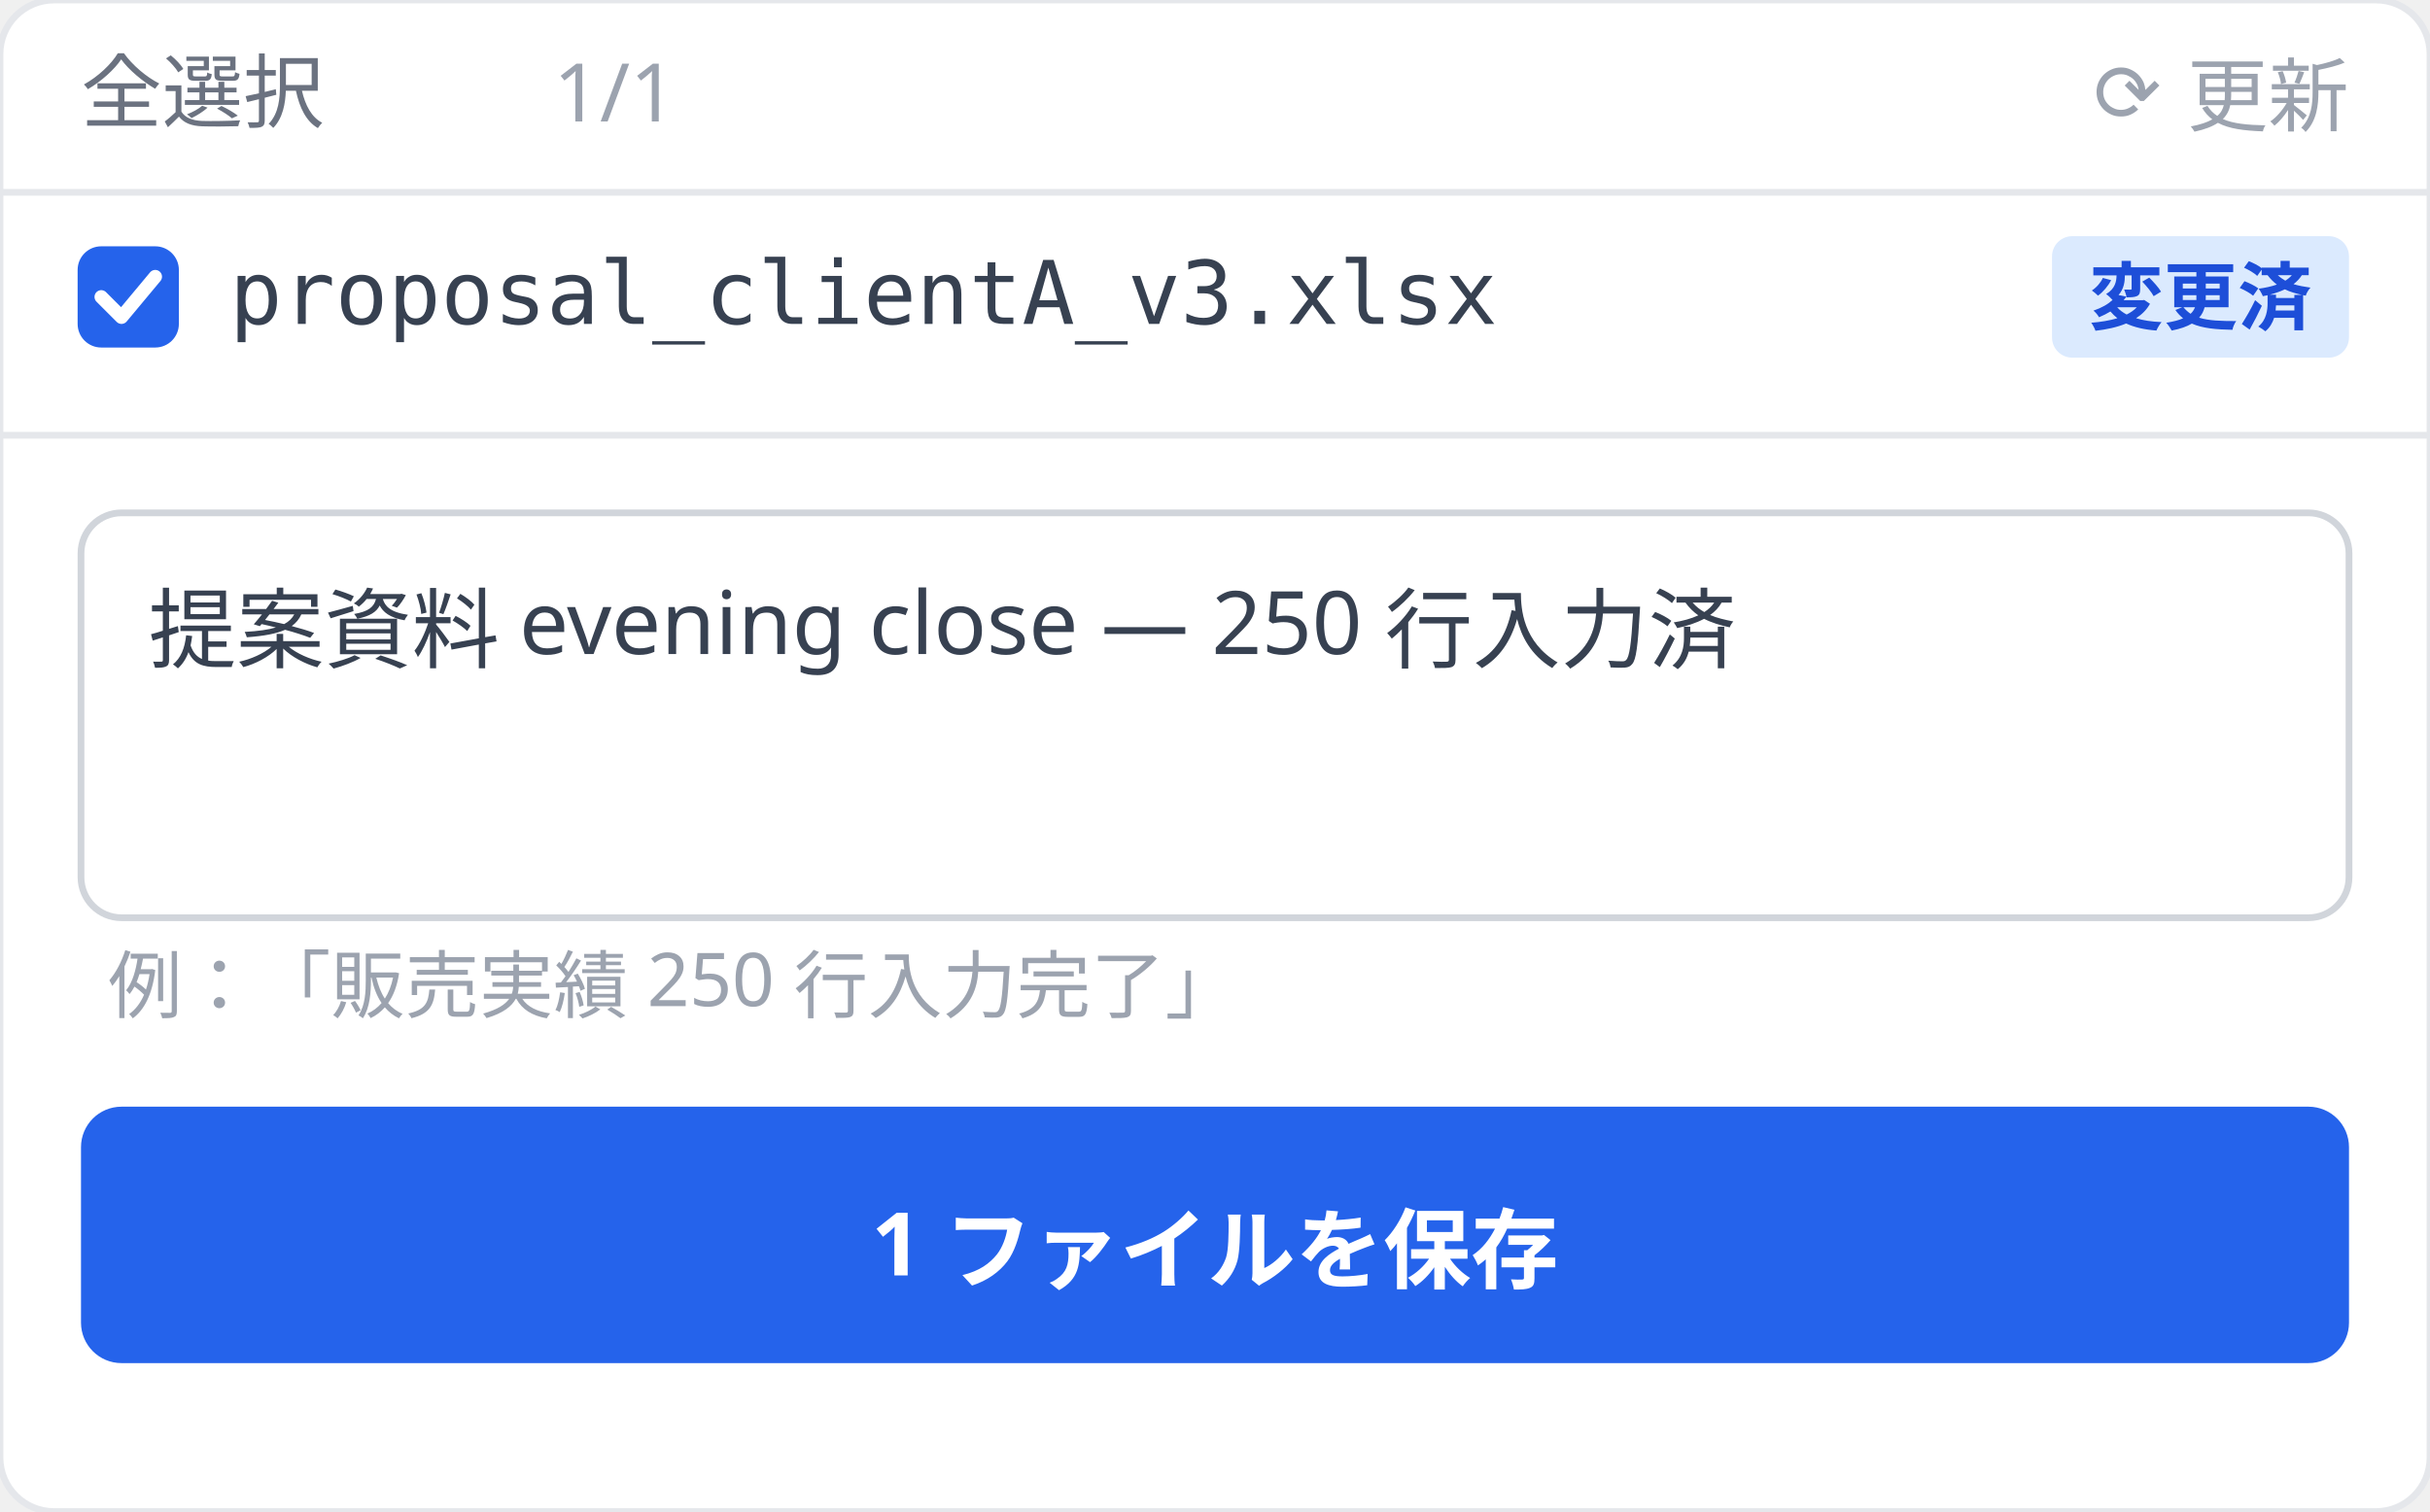
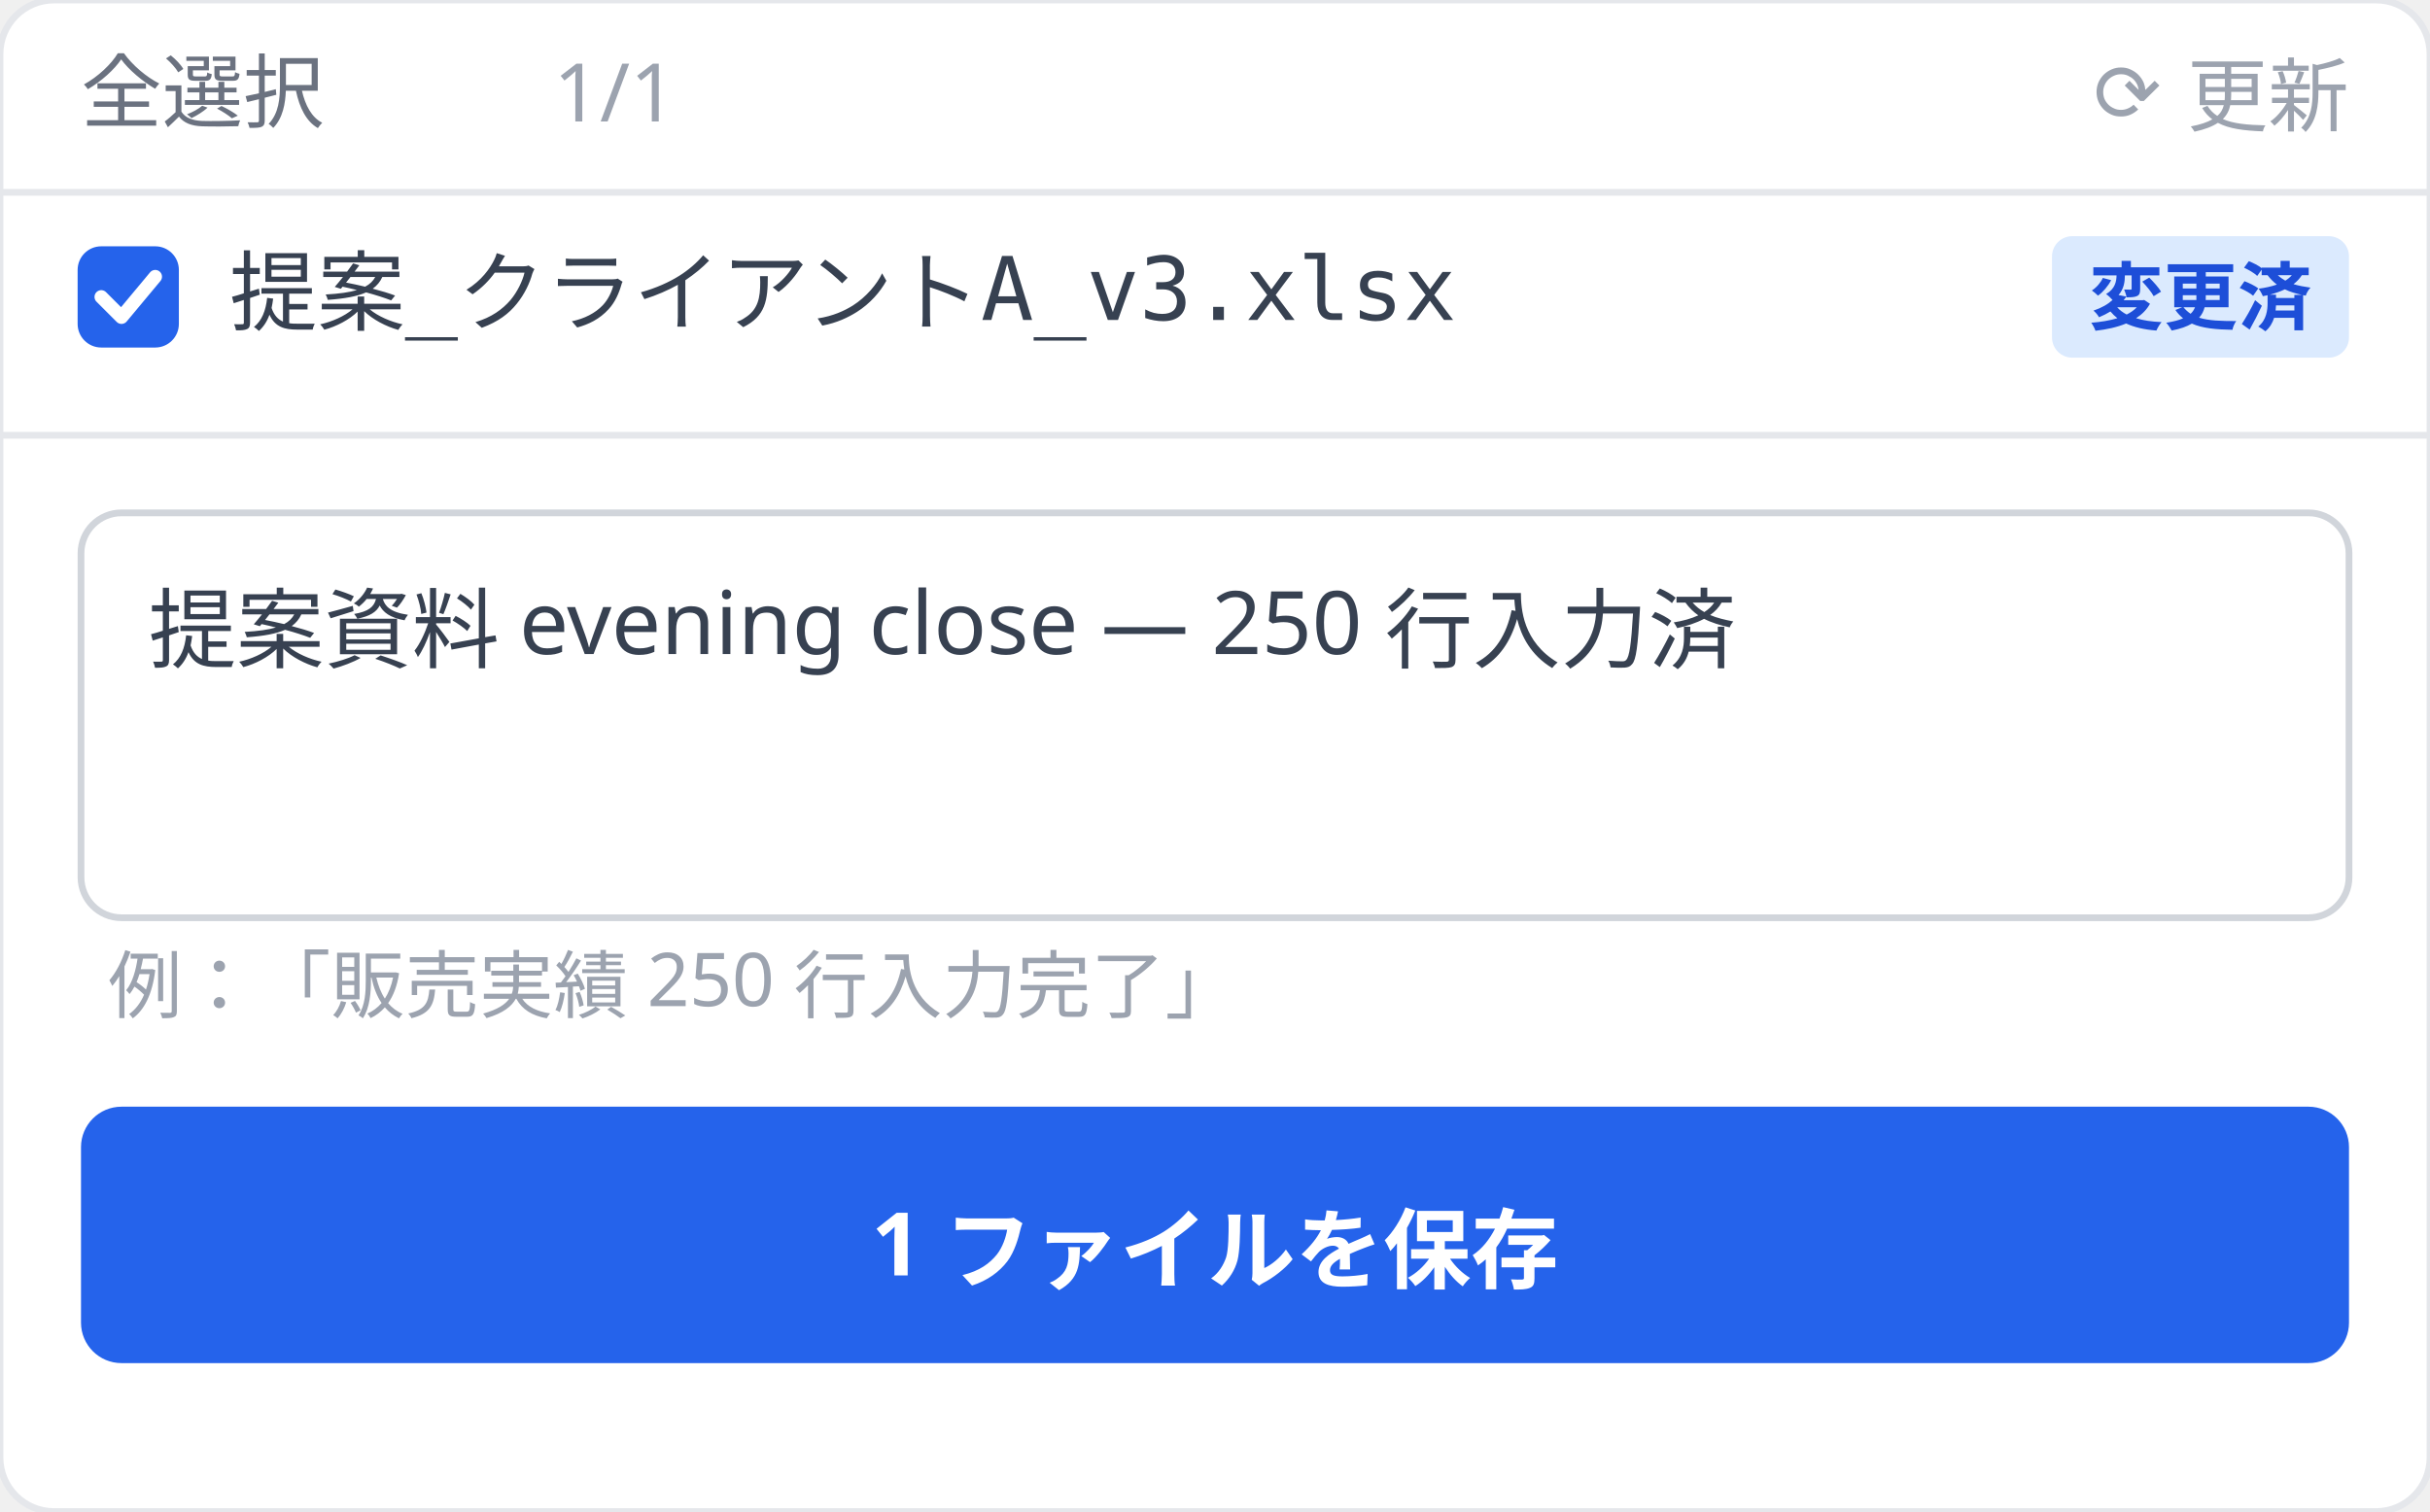
<svg xmlns="http://www.w3.org/2000/svg" viewBox="0 0 360 224" font-family="'Noto Sans JP','Hiragino Sans','Yu Gothic',system-ui,sans-serif">
  <rect x="0" y="0" width="360" height="224" rx="8" fill="#FFFFFF" stroke="#E5E7EB" stroke-width="1" />
  <text x="12" y="18" font-size="12" fill="#6B7280">全選択</text>
  <text x="82" y="18" font-size="12" fill="#9CA3AF">1/1</text>
  <text x="348" y="18" font-size="12" fill="#9CA3AF" text-anchor="end">⟳ 更新</text>
  <rect x="0" y="28" width="360" height="1" fill="#E5E7EB" />
  <rect x="12" y="37" width="14" height="14" rx="3" fill="#2563EB" stroke="#2563EB" stroke-width="1" />
  <path d="M 15 44 L 18 47 L 23 41" stroke="white" stroke-width="2" fill="none" stroke-linecap="round" stroke-linejoin="round" />
-   <text x="34" y="48" font-size="13" fill="#374151" font-family="'JetBrains Mono',ui-monospace,monospace">proposal_clientA_v3.xlsx</text>
+   <text x="34" y="48" font-size="13" fill="#374151" font-family="'Noto Sans JP','Hiragino Sans','Yu Gothic','Meiryo',ui-monospace,monospace">提案_クライアントA_v3.xlsx</text>
  <rect x="304" y="35" width="44" height="18" rx="3" fill="#DBEAFE" />
  <text x="326" y="48" font-size="11" font-weight="600" fill="#1D4ED8" text-anchor="middle">変更済</text>
  <rect x="0" y="64" width="360" height="1" fill="#E5E7EB" />
  <rect x="12" y="76" width="336" height="60" rx="6" fill="white" stroke="#D1D5DB" stroke-width="1" />
  <text x="22" y="98" font-size="13" fill="#374151">提案資料 evening close — 250 行入力済</text>
  <text x="16" y="150" font-size="11" fill="#9CA3AF">例：「販売実績 250 行入力完了」</text>
  <rect x="12" y="164" width="336" height="38" rx="6" fill="#2563EB" />
  <text x="180" y="189" font-size="13" font-weight="600" fill="#FFFFFF" text-anchor="middle">1 ファイルを保存</text>
</svg>
